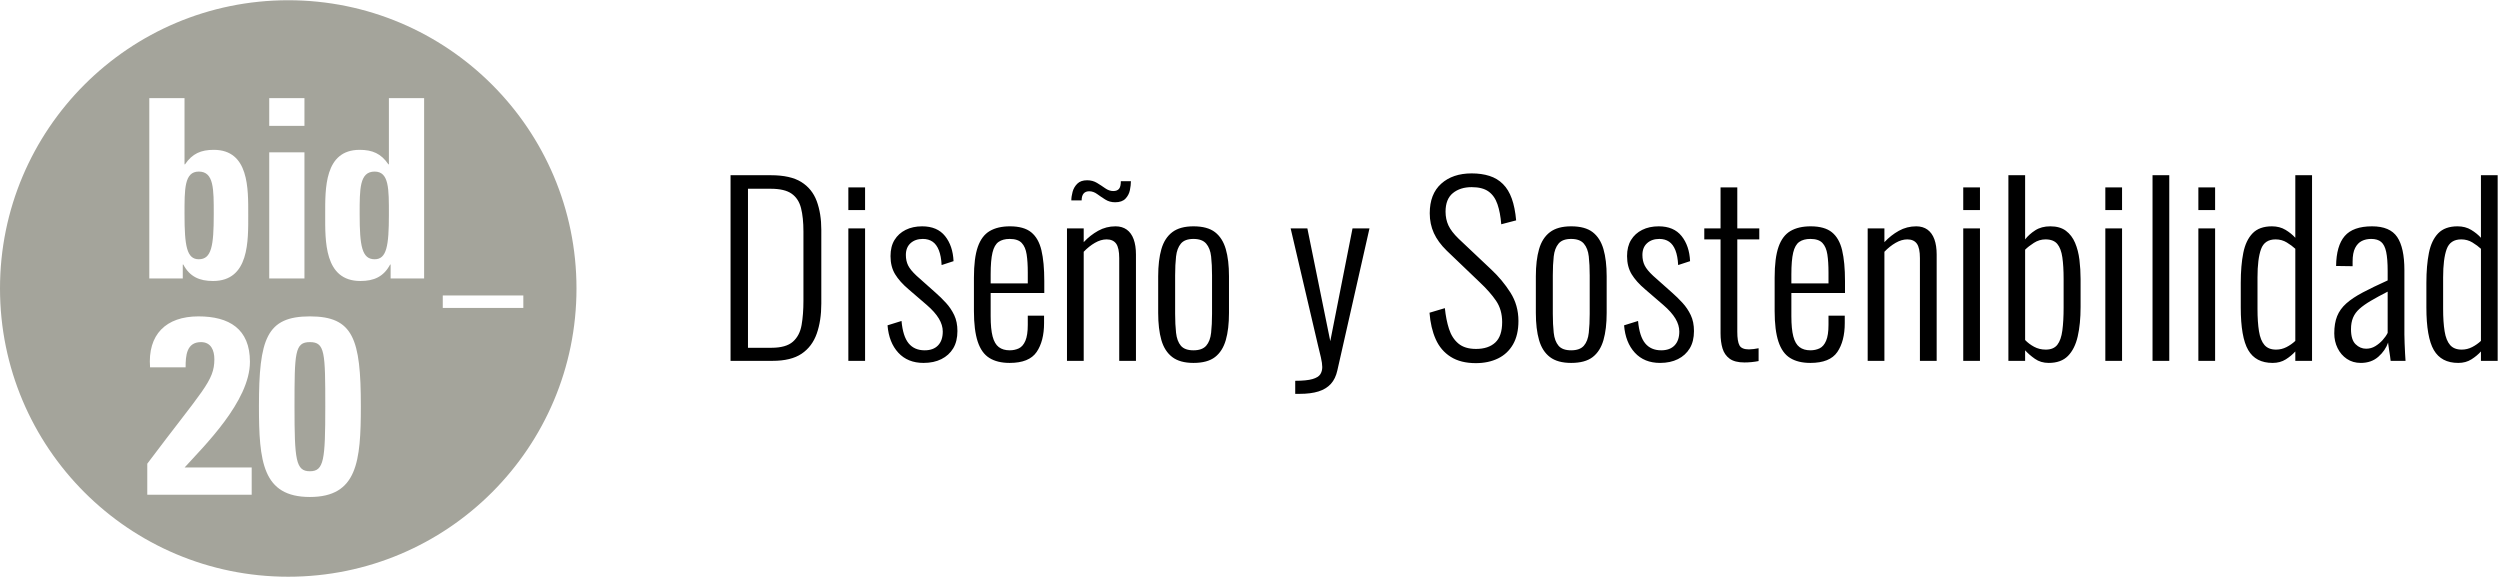
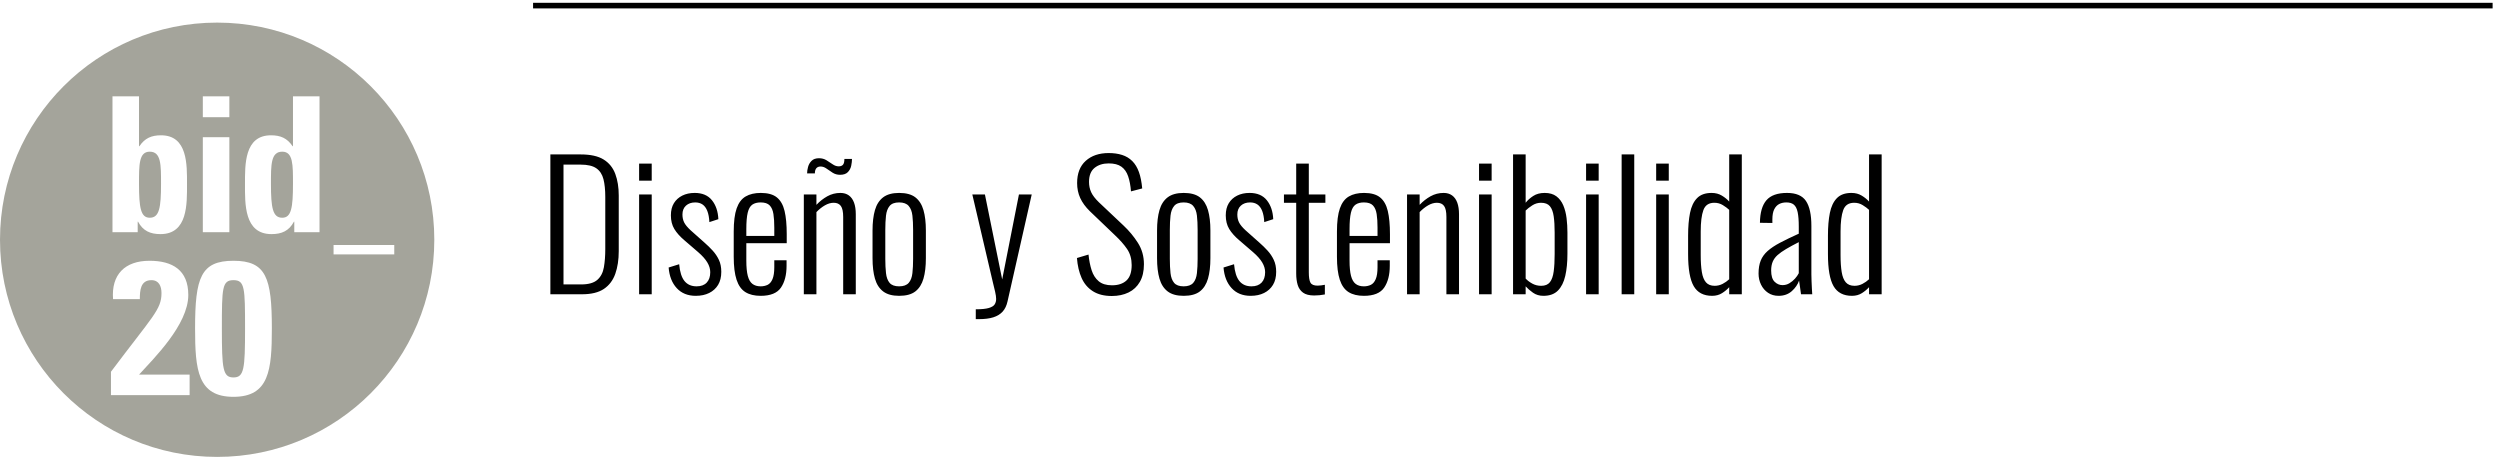
- <svg xmlns="http://www.w3.org/2000/svg" width="168px" height="39px" viewBox="0 0 168 39" version="1.1">
+ <svg xmlns="http://www.w3.org/2000/svg" width="223px" height="41px" viewBox="0 0 223 41" version="1.1">
  <g id="Page-1" stroke="none" stroke-width="1" fill="none" fill-rule="evenodd">
    <g id="sostenibilidad" transform="translate(-0, 0)">
-       <path d="M51.912,24.249 C52.743,24.249 53.395,24.09 53.867,23.772 C54.34,23.453 54.678,23.004 54.884,22.424 C55.089,21.844 55.192,21.169 55.192,20.399 L55.192,20.399 L55.192,15.44 C55.192,14.711 55.089,14.07 54.884,13.515 C54.678,12.961 54.332,12.532 53.844,12.229 C53.357,11.926 52.676,11.775 51.804,11.775 L51.804,11.775 L49.093,11.775 L49.093,24.249 L51.912,24.249 Z M51.835,23.371 L50.264,23.371 L50.264,12.684 L51.788,12.684 C52.415,12.684 52.884,12.794 53.197,13.015 C53.511,13.235 53.721,13.559 53.829,13.985 C53.937,14.411 53.991,14.937 53.991,15.563 L53.991,15.563 L53.991,20.214 C53.991,20.82 53.95,21.361 53.867,21.839 C53.785,22.316 53.59,22.691 53.282,22.963 C52.974,23.235 52.492,23.371 51.835,23.371 L51.835,23.371 Z M58.133,14.116 L58.133,12.591 L57.009,12.591 L57.009,14.116 L58.133,14.116 Z M58.133,24.249 L58.133,15.348 L57.009,15.348 L57.009,24.249 L58.133,24.249 Z M62.06,24.388 C62.522,24.388 62.923,24.303 63.261,24.133 C63.6,23.964 63.865,23.723 64.055,23.41 C64.244,23.097 64.339,22.709 64.339,22.247 C64.339,21.836 64.268,21.48 64.124,21.177 C63.98,20.874 63.795,20.599 63.569,20.353 C63.344,20.106 63.107,19.875 62.861,19.66 L62.861,19.66 L61.598,18.536 C61.321,18.279 61.131,18.048 61.028,17.843 C60.926,17.637 60.874,17.401 60.874,17.134 C60.874,16.795 60.98,16.531 61.19,16.341 C61.401,16.151 61.675,16.056 62.014,16.056 C62.271,16.056 62.489,16.118 62.669,16.241 C62.848,16.364 62.989,16.557 63.092,16.818 C63.195,17.08 63.256,17.411 63.277,17.812 L63.277,17.812 L64.078,17.55 C64.047,16.862 63.857,16.3 63.508,15.864 C63.159,15.427 62.645,15.209 61.968,15.209 C61.547,15.209 61.177,15.289 60.859,15.448 C60.541,15.607 60.292,15.833 60.112,16.125 C59.932,16.418 59.843,16.78 59.843,17.211 C59.843,17.683 59.945,18.089 60.151,18.428 C60.356,18.767 60.659,19.105 61.059,19.444 L61.059,19.444 L62.276,20.491 C62.645,20.81 62.917,21.115 63.092,21.408 C63.267,21.7 63.354,21.99 63.354,22.278 C63.354,22.678 63.249,22.989 63.038,23.209 C62.828,23.43 62.527,23.541 62.137,23.541 C61.675,23.541 61.316,23.384 61.059,23.071 C60.803,22.758 60.643,22.257 60.582,21.569 L60.582,21.569 L59.642,21.862 C59.704,22.632 59.945,23.245 60.366,23.702 C60.787,24.159 61.352,24.388 62.06,24.388 Z M67.851,24.388 C68.723,24.388 69.326,24.144 69.66,23.656 C69.994,23.168 70.161,22.519 70.161,21.708 L70.161,21.708 L70.161,21.215 L69.067,21.215 L69.067,21.831 C69.067,22.293 69.013,22.65 68.906,22.901 C68.798,23.153 68.651,23.322 68.467,23.41 C68.282,23.497 68.076,23.541 67.851,23.541 C67.553,23.541 67.309,23.469 67.119,23.325 C66.929,23.181 66.791,22.943 66.703,22.609 C66.616,22.275 66.572,21.821 66.572,21.246 L66.572,21.246 L66.572,19.691 L70.176,19.691 L70.176,18.89 C70.176,18.048 70.112,17.357 69.984,16.818 C69.855,16.279 69.627,15.877 69.298,15.61 C68.97,15.343 68.492,15.209 67.866,15.209 C67.322,15.209 66.87,15.314 66.511,15.525 C66.151,15.735 65.885,16.09 65.71,16.587 C65.535,17.085 65.448,17.776 65.448,18.659 L65.448,18.659 L65.448,20.907 C65.448,21.759 65.533,22.442 65.702,22.955 C65.872,23.469 66.133,23.836 66.488,24.056 C66.842,24.277 67.296,24.388 67.851,24.388 Z M69.067,19.044 L66.572,19.044 L66.572,18.443 C66.572,17.807 66.613,17.316 66.696,16.972 C66.778,16.629 66.914,16.39 67.104,16.256 C67.294,16.123 67.543,16.056 67.851,16.056 C68.22,16.056 68.49,16.146 68.659,16.326 C68.829,16.505 68.939,16.762 68.99,17.096 C69.042,17.429 69.067,17.832 69.067,18.305 L69.067,18.305 L69.067,19.044 Z M74.935,13.592 C75.243,13.592 75.474,13.513 75.628,13.353 C75.782,13.194 75.882,13.004 75.928,12.784 C75.974,12.563 75.997,12.36 75.997,12.175 L75.997,12.175 L75.32,12.175 C75.32,12.422 75.279,12.594 75.196,12.691 C75.114,12.789 74.986,12.838 74.811,12.838 C74.627,12.838 74.447,12.776 74.272,12.653 C74.098,12.53 73.913,12.409 73.718,12.291 C73.523,12.173 73.302,12.114 73.056,12.114 C72.768,12.114 72.548,12.191 72.394,12.345 C72.24,12.499 72.134,12.681 72.078,12.891 C72.021,13.102 71.993,13.294 71.993,13.469 L71.993,13.469 L72.686,13.469 C72.686,13.264 72.73,13.11 72.817,13.007 C72.904,12.904 73.03,12.853 73.194,12.853 C73.379,12.853 73.556,12.915 73.726,13.038 C73.895,13.161 74.077,13.284 74.272,13.407 C74.467,13.531 74.688,13.592 74.935,13.592 Z M72.825,24.249 L72.825,16.919 C73.061,16.672 73.312,16.472 73.579,16.318 C73.846,16.164 74.108,16.087 74.365,16.087 C74.652,16.087 74.865,16.182 75.004,16.372 C75.142,16.562 75.212,16.888 75.212,17.35 L75.212,17.35 L75.212,24.249 L76.336,24.249 L76.336,17.103 C76.336,16.703 76.285,16.362 76.182,16.079 C76.079,15.797 75.925,15.581 75.72,15.432 C75.515,15.284 75.263,15.209 74.965,15.209 C74.544,15.209 74.154,15.309 73.795,15.509 C73.436,15.71 73.112,15.964 72.825,16.272 L72.825,16.272 L72.825,15.348 L71.701,15.348 L71.701,24.249 L72.825,24.249 Z M80.201,24.388 C80.828,24.388 81.31,24.257 81.649,23.995 C81.988,23.733 82.229,23.353 82.373,22.855 C82.517,22.357 82.588,21.749 82.588,21.03 L82.588,21.03 L82.588,18.566 C82.588,17.848 82.517,17.239 82.373,16.741 C82.229,16.244 81.988,15.864 81.649,15.602 C81.31,15.34 80.828,15.209 80.201,15.209 C79.596,15.209 79.121,15.34 78.777,15.602 C78.433,15.864 78.189,16.244 78.045,16.741 C77.902,17.239 77.83,17.848 77.83,18.566 L77.83,18.566 L77.83,21.03 C77.83,21.749 77.902,22.357 78.045,22.855 C78.189,23.353 78.433,23.733 78.777,23.995 C79.121,24.257 79.596,24.388 80.201,24.388 Z M80.201,23.541 C79.811,23.541 79.529,23.438 79.354,23.233 C79.18,23.027 79.072,22.737 79.031,22.362 C78.99,21.988 78.969,21.564 78.969,21.092 L78.969,21.092 L78.969,18.505 C78.969,18.022 78.99,17.599 79.031,17.234 C79.072,16.87 79.18,16.582 79.354,16.372 C79.529,16.161 79.811,16.056 80.201,16.056 C80.592,16.056 80.876,16.161 81.056,16.372 C81.236,16.582 81.346,16.87 81.387,17.234 C81.428,17.599 81.449,18.022 81.449,18.505 L81.449,18.505 L81.449,21.092 C81.449,21.564 81.428,21.988 81.387,22.362 C81.346,22.737 81.236,23.027 81.056,23.233 C80.876,23.438 80.592,23.541 80.201,23.541 Z M87.332,26.467 C87.835,26.467 88.258,26.413 88.602,26.305 C88.946,26.197 89.223,26.028 89.434,25.797 C89.644,25.566 89.79,25.26 89.873,24.88 L89.873,24.88 L92.029,15.348 L90.889,15.348 L89.395,22.925 L87.855,15.348 L86.731,15.348 L88.564,23.186 C88.635,23.474 88.702,23.751 88.764,24.018 C88.825,24.285 88.856,24.501 88.856,24.665 C88.856,24.85 88.813,25.011 88.725,25.15 C88.638,25.288 88.463,25.396 88.202,25.473 C87.94,25.55 87.552,25.589 87.039,25.589 L87.039,25.589 L87.039,26.467 L87.332,26.467 Z M99.174,24.403 C99.739,24.403 100.237,24.298 100.668,24.087 C101.099,23.877 101.435,23.561 101.677,23.14 C101.918,22.719 102.039,22.196 102.039,21.569 C102.039,20.861 101.859,20.224 101.5,19.66 C101.14,19.095 100.714,18.582 100.221,18.12 L100.221,18.12 L98.019,16.041 C97.691,15.723 97.462,15.425 97.334,15.148 C97.206,14.87 97.141,14.562 97.141,14.224 C97.141,13.659 97.306,13.243 97.634,12.976 C97.963,12.709 98.384,12.576 98.897,12.576 C99.38,12.576 99.757,12.673 100.029,12.868 C100.301,13.063 100.501,13.348 100.629,13.723 C100.758,14.098 100.843,14.547 100.884,15.071 L100.884,15.071 L101.885,14.809 C101.833,14.234 101.736,13.746 101.592,13.346 C101.448,12.945 101.251,12.619 100.999,12.368 C100.748,12.116 100.445,11.934 100.091,11.821 C99.736,11.708 99.338,11.652 98.897,11.652 C98.045,11.652 97.362,11.883 96.849,12.345 C96.335,12.807 96.079,13.469 96.079,14.331 C96.079,14.814 96.171,15.258 96.356,15.663 C96.541,16.069 96.828,16.462 97.218,16.842 L97.218,16.842 L99.421,18.951 C99.893,19.393 100.265,19.814 100.537,20.214 C100.809,20.615 100.945,21.092 100.945,21.646 C100.945,22.273 100.791,22.73 100.483,23.017 C100.175,23.304 99.744,23.448 99.19,23.448 C98.687,23.448 98.291,23.328 98.004,23.086 C97.716,22.845 97.506,22.516 97.372,22.101 C97.239,21.685 97.147,21.22 97.095,20.707 L97.095,20.707 L96.063,21.015 C96.115,21.693 96.253,22.285 96.479,22.794 C96.705,23.302 97.041,23.697 97.488,23.979 C97.934,24.262 98.497,24.403 99.174,24.403 Z M105.581,24.388 C106.207,24.388 106.689,24.257 107.028,23.995 C107.367,23.733 107.608,23.353 107.752,22.855 C107.896,22.357 107.968,21.749 107.968,21.03 L107.968,21.03 L107.968,18.566 C107.968,17.848 107.896,17.239 107.752,16.741 C107.608,16.244 107.367,15.864 107.028,15.602 C106.689,15.34 106.207,15.209 105.581,15.209 C104.975,15.209 104.5,15.34 104.156,15.602 C103.812,15.864 103.568,16.244 103.425,16.741 C103.281,17.239 103.209,17.848 103.209,18.566 L103.209,18.566 L103.209,21.03 C103.209,21.749 103.281,22.357 103.425,22.855 C103.568,23.353 103.812,23.733 104.156,23.995 C104.5,24.257 104.975,24.388 105.581,24.388 Z M105.581,23.541 C105.19,23.541 104.908,23.438 104.734,23.233 C104.559,23.027 104.451,22.737 104.41,22.362 C104.369,21.988 104.349,21.564 104.349,21.092 L104.349,21.092 L104.349,18.505 C104.349,18.022 104.369,17.599 104.41,17.234 C104.451,16.87 104.559,16.582 104.734,16.372 C104.908,16.161 105.19,16.056 105.581,16.056 C105.971,16.056 106.256,16.161 106.435,16.372 C106.615,16.582 106.725,16.87 106.766,17.234 C106.807,17.599 106.828,18.022 106.828,18.505 L106.828,18.505 L106.828,21.092 C106.828,21.564 106.807,21.988 106.766,22.362 C106.725,22.737 106.615,23.027 106.435,23.233 C106.256,23.438 105.971,23.541 105.581,23.541 Z M111.556,24.388 C112.018,24.388 112.418,24.303 112.757,24.133 C113.096,23.964 113.36,23.723 113.55,23.41 C113.74,23.097 113.835,22.709 113.835,22.247 C113.835,21.836 113.763,21.48 113.619,21.177 C113.476,20.874 113.291,20.599 113.065,20.353 C112.839,20.106 112.603,19.875 112.357,19.66 L112.357,19.66 L111.094,18.536 C110.817,18.279 110.627,18.048 110.524,17.843 C110.421,17.637 110.37,17.401 110.37,17.134 C110.37,16.795 110.475,16.531 110.686,16.341 C110.896,16.151 111.171,16.056 111.51,16.056 C111.766,16.056 111.984,16.118 112.164,16.241 C112.344,16.364 112.485,16.557 112.588,16.818 C112.69,17.08 112.752,17.411 112.772,17.812 L112.772,17.812 L113.573,17.55 C113.542,16.862 113.352,16.3 113.003,15.864 C112.654,15.427 112.141,15.209 111.463,15.209 C111.042,15.209 110.673,15.289 110.355,15.448 C110.036,15.607 109.787,15.833 109.608,16.125 C109.428,16.418 109.338,16.78 109.338,17.211 C109.338,17.683 109.441,18.089 109.646,18.428 C109.852,18.767 110.154,19.105 110.555,19.444 L110.555,19.444 L111.771,20.491 C112.141,20.81 112.413,21.115 112.588,21.408 C112.762,21.7 112.849,21.99 112.849,22.278 C112.849,22.678 112.744,22.989 112.534,23.209 C112.323,23.43 112.023,23.541 111.633,23.541 C111.171,23.541 110.811,23.384 110.555,23.071 C110.298,22.758 110.139,22.257 110.077,21.569 L110.077,21.569 L109.138,21.862 C109.2,22.632 109.441,23.245 109.862,23.702 C110.283,24.159 110.847,24.388 111.556,24.388 Z M117.223,24.357 C117.377,24.357 117.536,24.349 117.7,24.334 C117.865,24.318 118.024,24.295 118.178,24.264 L118.178,24.264 L118.178,23.402 C118.075,23.423 117.965,23.44 117.847,23.456 C117.729,23.471 117.623,23.479 117.531,23.479 C117.202,23.479 116.989,23.389 116.892,23.209 C116.794,23.03 116.746,22.724 116.746,22.293 L116.746,22.293 L116.746,16.087 L118.224,16.087 L118.224,15.348 L116.746,15.348 L116.746,12.591 L115.621,12.591 L115.621,15.348 L114.528,15.348 L114.528,16.087 L115.621,16.087 L115.621,22.401 C115.621,22.781 115.665,23.117 115.752,23.41 C115.84,23.702 115.999,23.933 116.23,24.103 C116.461,24.272 116.792,24.357 117.223,24.357 Z M121.658,24.388 C122.531,24.388 123.134,24.144 123.468,23.656 C123.801,23.168 123.968,22.519 123.968,21.708 L123.968,21.708 L123.968,21.215 L122.875,21.215 L122.875,21.831 C122.875,22.293 122.821,22.65 122.713,22.901 C122.605,23.153 122.459,23.322 122.274,23.41 C122.089,23.497 121.884,23.541 121.658,23.541 C121.36,23.541 121.117,23.469 120.927,23.325 C120.737,23.181 120.598,22.943 120.511,22.609 C120.424,22.275 120.38,21.821 120.38,21.246 L120.38,21.246 L120.38,19.691 L123.984,19.691 L123.984,18.89 C123.984,18.048 123.919,17.357 123.791,16.818 C123.663,16.279 123.434,15.877 123.106,15.61 C122.777,15.343 122.3,15.209 121.674,15.209 C121.129,15.209 120.678,15.314 120.318,15.525 C119.959,15.735 119.692,16.09 119.518,16.587 C119.343,17.085 119.256,17.776 119.256,18.659 L119.256,18.659 L119.256,20.907 C119.256,21.759 119.341,22.442 119.51,22.955 C119.679,23.469 119.941,23.836 120.295,24.056 C120.65,24.277 121.104,24.388 121.658,24.388 Z M122.875,19.044 L120.38,19.044 L120.38,18.443 C120.38,17.807 120.421,17.316 120.503,16.972 C120.585,16.629 120.721,16.39 120.911,16.256 C121.101,16.123 121.35,16.056 121.658,16.056 C122.028,16.056 122.297,16.146 122.467,16.326 C122.636,16.505 122.746,16.762 122.798,17.096 C122.849,17.429 122.875,17.832 122.875,18.305 L122.875,18.305 L122.875,19.044 Z M126.632,24.249 L126.632,16.919 C126.869,16.672 127.12,16.472 127.387,16.318 C127.654,16.164 127.916,16.087 128.172,16.087 C128.46,16.087 128.673,16.182 128.811,16.372 C128.95,16.562 129.019,16.888 129.019,17.35 L129.019,17.35 L129.019,24.249 L130.144,24.249 L130.144,17.103 C130.144,16.703 130.092,16.362 129.99,16.079 C129.887,15.797 129.733,15.581 129.528,15.432 C129.322,15.284 129.071,15.209 128.773,15.209 C128.352,15.209 127.962,15.309 127.603,15.509 C127.243,15.71 126.92,15.964 126.632,16.272 L126.632,16.272 L126.632,15.348 L125.508,15.348 L125.508,24.249 L126.632,24.249 Z M133.054,14.116 L133.054,12.591 L131.93,12.591 L131.93,14.116 L133.054,14.116 Z M133.054,24.249 L133.054,15.348 L131.93,15.348 L131.93,24.249 L133.054,24.249 Z M137.674,24.388 C138.229,24.388 138.66,24.231 138.968,23.918 C139.276,23.605 139.494,23.168 139.622,22.609 C139.751,22.049 139.815,21.39 139.815,20.63 L139.815,20.63 L139.815,18.751 C139.815,18.31 139.789,17.879 139.738,17.458 C139.686,17.037 139.589,16.657 139.445,16.318 C139.301,15.979 139.096,15.71 138.829,15.509 C138.562,15.309 138.213,15.209 137.782,15.209 C137.382,15.209 137.043,15.299 136.766,15.479 C136.488,15.658 136.263,15.861 136.088,16.087 L136.088,16.087 L136.088,11.775 L134.964,11.775 L134.964,24.249 L136.088,24.249 L136.088,23.541 C136.263,23.736 136.481,23.926 136.743,24.11 C137.004,24.295 137.315,24.388 137.674,24.388 Z M137.474,23.494 C137.187,23.494 136.925,23.43 136.689,23.302 C136.452,23.174 136.252,23.022 136.088,22.848 L136.088,22.848 L136.088,16.78 C136.242,16.626 136.44,16.472 136.681,16.318 C136.922,16.164 137.181,16.087 137.459,16.087 C137.818,16.087 138.082,16.19 138.252,16.395 C138.421,16.6 138.534,16.901 138.59,17.296 C138.647,17.691 138.675,18.176 138.675,18.751 L138.675,18.751 L138.675,20.661 C138.675,21.267 138.647,21.782 138.59,22.208 C138.534,22.635 138.421,22.955 138.252,23.171 C138.082,23.387 137.823,23.494 137.474,23.494 Z M142.602,14.116 L142.602,12.591 L141.478,12.591 L141.478,14.116 L142.602,14.116 Z M142.602,24.249 L142.602,15.348 L141.478,15.348 L141.478,24.249 L142.602,24.249 Z M145.775,24.249 L145.775,11.775 L144.65,11.775 L144.65,24.249 L145.775,24.249 Z M148.855,14.116 L148.855,12.591 L147.73,12.591 L147.73,14.116 L148.855,14.116 Z M148.855,24.249 L148.855,15.348 L147.73,15.348 L147.73,24.249 L148.855,24.249 Z M152.72,24.388 C153.059,24.388 153.354,24.308 153.606,24.149 C153.857,23.99 154.07,23.813 154.245,23.618 L154.245,23.618 L154.245,24.249 L155.369,24.249 L155.369,11.775 L154.245,11.775 L154.245,15.979 C154.07,15.784 153.852,15.607 153.59,15.448 C153.328,15.289 153.023,15.209 152.674,15.209 C152.109,15.209 151.675,15.366 151.373,15.679 C151.07,15.992 150.862,16.431 150.749,16.996 C150.636,17.56 150.579,18.233 150.579,19.013 L150.579,19.013 L150.579,20.661 C150.579,21.995 150.746,22.95 151.08,23.525 C151.414,24.1 151.96,24.388 152.72,24.388 Z M152.951,23.494 C152.612,23.494 152.353,23.392 152.173,23.186 C151.994,22.981 151.87,22.673 151.804,22.262 C151.737,21.852 151.704,21.349 151.704,20.753 L151.704,20.753 L151.704,18.643 C151.704,17.812 151.783,17.178 151.942,16.741 C152.101,16.305 152.427,16.087 152.92,16.087 C153.197,16.087 153.449,16.156 153.675,16.295 C153.901,16.433 154.091,16.575 154.245,16.718 L154.245,16.718 L154.245,22.909 C154.07,23.073 153.872,23.212 153.652,23.325 C153.431,23.438 153.197,23.494 152.951,23.494 Z M159.003,23.433 C158.736,23.433 158.5,23.333 158.295,23.132 C158.089,22.932 157.987,22.596 157.987,22.124 C157.987,21.826 158.033,21.567 158.125,21.346 C158.218,21.125 158.362,20.928 158.557,20.753 C158.752,20.579 159.006,20.399 159.319,20.214 C159.632,20.029 160.009,19.824 160.451,19.598 L160.451,19.598 L160.451,22.37 C160.369,22.534 160.256,22.696 160.112,22.855 C159.968,23.014 159.804,23.15 159.619,23.263 C159.434,23.376 159.229,23.433 159.003,23.433 Z M160.481,23.018 L160.492,23.134 C160.506,23.26 160.528,23.414 160.559,23.594 C160.6,23.836 160.63,24.054 160.651,24.249 L160.651,24.249 L161.652,24.249 C161.642,24.136 161.631,23.972 161.621,23.756 C161.611,23.541 161.601,23.312 161.59,23.071 C161.58,22.83 161.575,22.632 161.575,22.478 L161.575,18.151 C161.575,17.144 161.413,16.403 161.09,15.925 C160.767,15.448 160.204,15.209 159.404,15.209 C158.551,15.209 157.938,15.427 157.563,15.864 C157.189,16.3 156.996,16.97 156.986,17.873 L156.986,17.873 L158.095,17.889 L158.095,17.581 C158.095,17.191 158.151,16.885 158.264,16.664 C158.377,16.444 158.526,16.287 158.711,16.195 C158.895,16.102 159.106,16.056 159.342,16.056 C159.629,16.056 159.853,16.123 160.012,16.256 C160.171,16.39 160.284,16.613 160.351,16.926 C160.417,17.239 160.451,17.668 160.451,18.212 L160.451,18.212 L160.451,18.844 C159.794,19.141 159.237,19.411 158.78,19.652 C158.323,19.893 157.953,20.14 157.671,20.391 C157.389,20.643 157.183,20.928 157.055,21.246 C156.927,21.564 156.863,21.949 156.863,22.401 C156.863,22.76 156.937,23.091 157.086,23.394 C157.235,23.697 157.443,23.938 157.71,24.118 C157.977,24.298 158.29,24.388 158.649,24.388 C159.121,24.388 159.514,24.249 159.827,23.972 C160.14,23.695 160.358,23.376 160.482,23.017 L160.481,23.018 Z M165.194,24.388 C165.533,24.388 165.828,24.308 166.079,24.149 C166.331,23.99 166.544,23.813 166.719,23.618 L166.719,23.618 L166.719,24.249 L167.843,24.249 L167.843,11.775 L166.719,11.775 L166.719,15.979 C166.544,15.784 166.326,15.607 166.064,15.448 C165.802,15.289 165.497,15.209 165.148,15.209 C164.583,15.209 164.149,15.366 163.846,15.679 C163.544,15.992 163.336,16.431 163.223,16.996 C163.11,17.56 163.053,18.233 163.053,19.013 L163.053,19.013 L163.053,20.661 C163.053,21.995 163.22,22.95 163.554,23.525 C163.888,24.1 164.434,24.388 165.194,24.388 Z M165.425,23.494 C165.086,23.494 164.827,23.392 164.647,23.186 C164.468,22.981 164.344,22.673 164.278,22.262 C164.211,21.852 164.178,21.349 164.178,20.753 L164.178,20.753 L164.178,18.643 C164.178,17.812 164.257,17.178 164.416,16.741 C164.575,16.305 164.901,16.087 165.394,16.087 C165.671,16.087 165.923,16.156 166.149,16.295 C166.375,16.433 166.565,16.575 166.719,16.718 L166.719,16.718 L166.719,22.909 C166.544,23.073 166.346,23.212 166.126,23.325 C165.905,23.438 165.671,23.494 165.425,23.494 Z" id="DiseñoySostenibilidad" fill="#000000" fill-rule="nonzero" />
-       <g id="Group-9-Copy-15" fill="#A4A49B">
-         <path d="M20.825,22.99 C19.808,22.99 19.791,23.685 19.791,27.329 C19.791,30.905 19.876,31.668 20.825,31.668 C21.774,31.668 21.859,30.905 21.859,27.329 C21.859,23.685 21.842,22.99 20.825,22.99" id="Fill-1" />
-         <path d="M25.176,11.53 C24.153,11.53 24.169,12.705 24.169,14.401 C24.169,16.532 24.321,17.422 25.176,17.422 C25.983,17.422 26.134,16.532 26.134,14.401 C26.134,12.705 26.15,11.53 25.176,11.53" id="Fill-3" />
-         <path d="M13.357,17.422 C14.213,17.422 14.364,16.532 14.364,14.401 C14.364,12.705 14.38,11.53 13.357,11.53 C12.383,11.53 12.4,12.705 12.4,14.401 C12.4,16.532 12.551,17.422 13.357,17.422" id="Fill-5" />
-         <path d="M29.754,20.691 L35.168,20.691 L35.168,19.855 L29.754,19.855 L29.754,20.691 Z M28.501,18.715 L26.25,18.715 L26.25,17.775 L26.218,17.775 C25.781,18.597 25.127,18.883 24.22,18.883 C21.769,18.883 21.853,16.164 21.853,14.417 C21.853,12.705 21.786,10.069 24.169,10.069 C25.025,10.069 25.613,10.321 26.1,11.043 L26.134,11.043 L26.134,6.594 L28.501,6.594 L28.501,18.715 Z M20.825,33.397 C17.638,33.397 17.401,31.007 17.401,27.295 C17.401,22.769 17.91,21.261 20.825,21.261 C23.741,21.261 24.249,22.769 24.249,27.295 C24.249,31.007 24.012,33.397 20.825,33.397 L20.825,33.397 Z M16.914,33.244 L9.897,33.244 L9.897,31.16 C13.626,26.193 14.405,25.617 14.405,24.142 C14.405,23.549 14.185,22.99 13.508,22.99 C12.524,22.99 12.473,23.922 12.473,24.685 L10.084,24.685 C9.914,22.481 11.151,21.261 13.338,21.261 C15.389,21.261 16.796,22.091 16.796,24.312 C16.796,26.973 13.694,29.99 12.406,31.414 L16.914,31.414 L16.914,33.244 Z M10.033,6.594 L12.4,6.594 L12.4,11.043 L12.434,11.043 C12.921,10.321 13.508,10.069 14.364,10.069 C16.748,10.069 16.681,12.705 16.681,14.417 C16.681,16.164 16.765,18.883 14.314,18.883 C13.407,18.883 12.752,18.597 12.316,17.775 L12.282,17.775 L12.282,18.715 L10.033,18.715 L10.033,6.594 Z M18.092,18.715 L20.459,18.715 L20.459,10.237 L18.092,10.237 L18.092,18.715 Z M18.092,8.457 L20.459,8.457 L20.459,6.594 L18.092,6.594 L18.092,8.457 Z M19.37,0.016 C8.672,0.016 0,8.689 0,19.385 C0,30.084 8.672,38.756 19.37,38.756 C30.067,38.756 38.74,30.084 38.74,19.385 C38.74,8.689 30.067,0.016 19.37,0.016 L19.37,0.016 Z" id="Fill-7" />
+       <g transform="translate(0, 2)">
+         <path d="M51.912,24.249 C52.743,24.249 53.395,24.09 53.867,23.772 C54.34,23.453 54.678,23.004 54.884,22.424 C55.089,21.844 55.192,21.169 55.192,20.399 L55.192,20.399 L55.192,15.44 C55.192,14.711 55.089,14.07 54.884,13.515 C54.678,12.961 54.332,12.532 53.844,12.229 C53.357,11.926 52.676,11.775 51.804,11.775 L51.804,11.775 L49.093,11.775 L49.093,24.249 L51.912,24.249 Z M51.835,23.371 L50.264,23.371 L50.264,12.684 L51.788,12.684 C52.415,12.684 52.884,12.794 53.197,13.015 C53.511,13.235 53.721,13.559 53.829,13.985 C53.937,14.411 53.991,14.937 53.991,15.563 L53.991,15.563 L53.991,20.214 C53.991,20.82 53.95,21.361 53.867,21.839 C53.785,22.316 53.59,22.691 53.282,22.963 C52.974,23.235 52.492,23.371 51.835,23.371 L51.835,23.371 Z M58.133,14.116 L58.133,12.591 L57.009,12.591 L57.009,14.116 L58.133,14.116 Z M58.133,24.249 L58.133,15.348 L57.009,15.348 L57.009,24.249 L58.133,24.249 Z M62.06,24.388 C62.522,24.388 62.923,24.303 63.261,24.133 C63.6,23.964 63.865,23.723 64.055,23.41 C64.244,23.097 64.339,22.709 64.339,22.247 C64.339,21.836 64.268,21.48 64.124,21.177 C63.98,20.874 63.795,20.599 63.569,20.353 C63.344,20.106 63.107,19.875 62.861,19.66 L62.861,19.66 L61.598,18.536 C61.321,18.279 61.131,18.048 61.028,17.843 C60.926,17.637 60.874,17.401 60.874,17.134 C60.874,16.795 60.98,16.531 61.19,16.341 C61.401,16.151 61.675,16.056 62.014,16.056 C62.271,16.056 62.489,16.118 62.669,16.241 C62.848,16.364 62.989,16.557 63.092,16.818 C63.195,17.08 63.256,17.411 63.277,17.812 L63.277,17.812 L64.078,17.55 C64.047,16.862 63.857,16.3 63.508,15.864 C63.159,15.427 62.645,15.209 61.968,15.209 C61.547,15.209 61.177,15.289 60.859,15.448 C60.541,15.607 60.292,15.833 60.112,16.125 C59.932,16.418 59.843,16.78 59.843,17.211 C59.843,17.683 59.945,18.089 60.151,18.428 C60.356,18.767 60.659,19.105 61.059,19.444 L61.059,19.444 L62.276,20.491 C62.645,20.81 62.917,21.115 63.092,21.408 C63.267,21.7 63.354,21.99 63.354,22.278 C63.354,22.678 63.249,22.989 63.038,23.209 C62.828,23.43 62.527,23.541 62.137,23.541 C61.675,23.541 61.316,23.384 61.059,23.071 C60.803,22.758 60.643,22.257 60.582,21.569 L60.582,21.569 L59.642,21.862 C59.704,22.632 59.945,23.245 60.366,23.702 C60.787,24.159 61.352,24.388 62.06,24.388 Z M67.851,24.388 C68.723,24.388 69.326,24.144 69.66,23.656 C69.994,23.168 70.161,22.519 70.161,21.708 L70.161,21.708 L70.161,21.215 L69.067,21.215 L69.067,21.831 C69.067,22.293 69.013,22.65 68.906,22.901 C68.798,23.153 68.651,23.322 68.467,23.41 C68.282,23.497 68.076,23.541 67.851,23.541 C67.553,23.541 67.309,23.469 67.119,23.325 C66.929,23.181 66.791,22.943 66.703,22.609 C66.616,22.275 66.572,21.821 66.572,21.246 L66.572,21.246 L66.572,19.691 L70.176,19.691 L70.176,18.89 C70.176,18.048 70.112,17.357 69.984,16.818 C69.855,16.279 69.627,15.877 69.298,15.61 C68.97,15.343 68.492,15.209 67.866,15.209 C67.322,15.209 66.87,15.314 66.511,15.525 C66.151,15.735 65.885,16.09 65.71,16.587 C65.535,17.085 65.448,17.776 65.448,18.659 L65.448,18.659 L65.448,20.907 C65.448,21.759 65.533,22.442 65.702,22.955 C65.872,23.469 66.133,23.836 66.488,24.056 C66.842,24.277 67.296,24.388 67.851,24.388 Z M69.067,19.044 L66.572,19.044 L66.572,18.443 C66.572,17.807 66.613,17.316 66.696,16.972 C66.778,16.629 66.914,16.39 67.104,16.256 C67.294,16.123 67.543,16.056 67.851,16.056 C68.22,16.056 68.49,16.146 68.659,16.326 C68.829,16.505 68.939,16.762 68.99,17.096 C69.042,17.429 69.067,17.832 69.067,18.305 L69.067,18.305 L69.067,19.044 Z M74.935,13.592 C75.243,13.592 75.474,13.513 75.628,13.353 C75.782,13.194 75.882,13.004 75.928,12.784 C75.974,12.563 75.997,12.36 75.997,12.175 L75.997,12.175 L75.32,12.175 C75.32,12.422 75.279,12.594 75.196,12.691 C75.114,12.789 74.986,12.838 74.811,12.838 C74.627,12.838 74.447,12.776 74.272,12.653 C74.098,12.53 73.913,12.409 73.718,12.291 C73.523,12.173 73.302,12.114 73.056,12.114 C72.768,12.114 72.548,12.191 72.394,12.345 C72.24,12.499 72.134,12.681 72.078,12.891 C72.021,13.102 71.993,13.294 71.993,13.469 L71.993,13.469 L72.686,13.469 C72.686,13.264 72.73,13.11 72.817,13.007 C72.904,12.904 73.03,12.853 73.194,12.853 C73.379,12.853 73.556,12.915 73.726,13.038 C73.895,13.161 74.077,13.284 74.272,13.407 C74.467,13.531 74.688,13.592 74.935,13.592 Z M72.825,24.249 L72.825,16.919 C73.061,16.672 73.312,16.472 73.579,16.318 C73.846,16.164 74.108,16.087 74.365,16.087 C74.652,16.087 74.865,16.182 75.004,16.372 C75.142,16.562 75.212,16.888 75.212,17.35 L75.212,17.35 L75.212,24.249 L76.336,24.249 L76.336,17.103 C76.336,16.703 76.285,16.362 76.182,16.079 C76.079,15.797 75.925,15.581 75.72,15.432 C75.515,15.284 75.263,15.209 74.965,15.209 C74.544,15.209 74.154,15.309 73.795,15.509 C73.436,15.71 73.112,15.964 72.825,16.272 L72.825,16.272 L72.825,15.348 L71.701,15.348 L71.701,24.249 L72.825,24.249 Z M80.201,24.388 C80.828,24.388 81.31,24.257 81.649,23.995 C81.988,23.733 82.229,23.353 82.373,22.855 C82.517,22.357 82.588,21.749 82.588,21.03 L82.588,21.03 L82.588,18.566 C82.588,17.848 82.517,17.239 82.373,16.741 C82.229,16.244 81.988,15.864 81.649,15.602 C81.31,15.34 80.828,15.209 80.201,15.209 C79.596,15.209 79.121,15.34 78.777,15.602 C78.433,15.864 78.189,16.244 78.045,16.741 C77.902,17.239 77.83,17.848 77.83,18.566 L77.83,18.566 L77.83,21.03 C77.83,21.749 77.902,22.357 78.045,22.855 C78.189,23.353 78.433,23.733 78.777,23.995 C79.121,24.257 79.596,24.388 80.201,24.388 Z M80.201,23.541 C79.811,23.541 79.529,23.438 79.354,23.233 C79.18,23.027 79.072,22.737 79.031,22.362 C78.99,21.988 78.969,21.564 78.969,21.092 L78.969,21.092 L78.969,18.505 C78.969,18.022 78.99,17.599 79.031,17.234 C79.072,16.87 79.18,16.582 79.354,16.372 C79.529,16.161 79.811,16.056 80.201,16.056 C80.592,16.056 80.876,16.161 81.056,16.372 C81.236,16.582 81.346,16.87 81.387,17.234 C81.428,17.599 81.449,18.022 81.449,18.505 L81.449,18.505 L81.449,21.092 C81.449,21.564 81.428,21.988 81.387,22.362 C81.346,22.737 81.236,23.027 81.056,23.233 C80.876,23.438 80.592,23.541 80.201,23.541 Z M87.332,26.467 C87.835,26.467 88.258,26.413 88.602,26.305 C88.946,26.197 89.223,26.028 89.434,25.797 C89.644,25.566 89.79,25.26 89.873,24.88 L89.873,24.88 L92.029,15.348 L90.889,15.348 L89.395,22.925 L87.855,15.348 L86.731,15.348 L88.564,23.186 C88.635,23.474 88.702,23.751 88.764,24.018 C88.825,24.285 88.856,24.501 88.856,24.665 C88.856,24.85 88.813,25.011 88.725,25.15 C88.638,25.288 88.463,25.396 88.202,25.473 C87.94,25.55 87.552,25.589 87.039,25.589 L87.039,25.589 L87.039,26.467 L87.332,26.467 Z M99.174,24.403 C99.739,24.403 100.237,24.298 100.668,24.087 C101.099,23.877 101.435,23.561 101.677,23.14 C101.918,22.719 102.039,22.196 102.039,21.569 C102.039,20.861 101.859,20.224 101.5,19.66 C101.14,19.095 100.714,18.582 100.221,18.12 L100.221,18.12 L98.019,16.041 C97.691,15.723 97.462,15.425 97.334,15.148 C97.206,14.87 97.141,14.562 97.141,14.224 C97.141,13.659 97.306,13.243 97.634,12.976 C97.963,12.709 98.384,12.576 98.897,12.576 C99.38,12.576 99.757,12.673 100.029,12.868 C100.301,13.063 100.501,13.348 100.629,13.723 C100.758,14.098 100.843,14.547 100.884,15.071 L100.884,15.071 L101.885,14.809 C101.833,14.234 101.736,13.746 101.592,13.346 C101.448,12.945 101.251,12.619 100.999,12.368 C100.748,12.116 100.445,11.934 100.091,11.821 C99.736,11.708 99.338,11.652 98.897,11.652 C98.045,11.652 97.362,11.883 96.849,12.345 C96.335,12.807 96.079,13.469 96.079,14.331 C96.079,14.814 96.171,15.258 96.356,15.663 C96.541,16.069 96.828,16.462 97.218,16.842 L97.218,16.842 L99.421,18.951 C99.893,19.393 100.265,19.814 100.537,20.214 C100.809,20.615 100.945,21.092 100.945,21.646 C100.945,22.273 100.791,22.73 100.483,23.017 C100.175,23.304 99.744,23.448 99.19,23.448 C98.687,23.448 98.291,23.328 98.004,23.086 C97.716,22.845 97.506,22.516 97.372,22.101 C97.239,21.685 97.147,21.22 97.095,20.707 L97.095,20.707 L96.063,21.015 C96.115,21.693 96.253,22.285 96.479,22.794 C96.705,23.302 97.041,23.697 97.488,23.979 C97.934,24.262 98.497,24.403 99.174,24.403 Z M105.581,24.388 C106.207,24.388 106.689,24.257 107.028,23.995 C107.367,23.733 107.608,23.353 107.752,22.855 C107.896,22.357 107.968,21.749 107.968,21.03 L107.968,21.03 L107.968,18.566 C107.968,17.848 107.896,17.239 107.752,16.741 C107.608,16.244 107.367,15.864 107.028,15.602 C106.689,15.34 106.207,15.209 105.581,15.209 C104.975,15.209 104.5,15.34 104.156,15.602 C103.812,15.864 103.568,16.244 103.425,16.741 C103.281,17.239 103.209,17.848 103.209,18.566 L103.209,18.566 L103.209,21.03 C103.209,21.749 103.281,22.357 103.425,22.855 C103.568,23.353 103.812,23.733 104.156,23.995 C104.5,24.257 104.975,24.388 105.581,24.388 Z M105.581,23.541 C105.19,23.541 104.908,23.438 104.734,23.233 C104.559,23.027 104.451,22.737 104.41,22.362 C104.369,21.988 104.349,21.564 104.349,21.092 L104.349,21.092 L104.349,18.505 C104.349,18.022 104.369,17.599 104.41,17.234 C104.451,16.87 104.559,16.582 104.734,16.372 C104.908,16.161 105.19,16.056 105.581,16.056 C105.971,16.056 106.256,16.161 106.435,16.372 C106.615,16.582 106.725,16.87 106.766,17.234 C106.807,17.599 106.828,18.022 106.828,18.505 L106.828,18.505 L106.828,21.092 C106.828,21.564 106.807,21.988 106.766,22.362 C106.725,22.737 106.615,23.027 106.435,23.233 C106.256,23.438 105.971,23.541 105.581,23.541 Z M111.556,24.388 C112.018,24.388 112.418,24.303 112.757,24.133 C113.096,23.964 113.36,23.723 113.55,23.41 C113.74,23.097 113.835,22.709 113.835,22.247 C113.835,21.836 113.763,21.48 113.619,21.177 C113.476,20.874 113.291,20.599 113.065,20.353 C112.839,20.106 112.603,19.875 112.357,19.66 L112.357,19.66 L111.094,18.536 C110.817,18.279 110.627,18.048 110.524,17.843 C110.421,17.637 110.37,17.401 110.37,17.134 C110.37,16.795 110.475,16.531 110.686,16.341 C110.896,16.151 111.171,16.056 111.51,16.056 C111.766,16.056 111.984,16.118 112.164,16.241 C112.344,16.364 112.485,16.557 112.588,16.818 C112.69,17.08 112.752,17.411 112.772,17.812 L112.772,17.812 L113.573,17.55 C113.542,16.862 113.352,16.3 113.003,15.864 C112.654,15.427 112.141,15.209 111.463,15.209 C111.042,15.209 110.673,15.289 110.355,15.448 C110.036,15.607 109.787,15.833 109.608,16.125 C109.428,16.418 109.338,16.78 109.338,17.211 C109.338,17.683 109.441,18.089 109.646,18.428 C109.852,18.767 110.154,19.105 110.555,19.444 L110.555,19.444 L111.771,20.491 C112.141,20.81 112.413,21.115 112.588,21.408 C112.762,21.7 112.849,21.99 112.849,22.278 C112.849,22.678 112.744,22.989 112.534,23.209 C112.323,23.43 112.023,23.541 111.633,23.541 C111.171,23.541 110.811,23.384 110.555,23.071 C110.298,22.758 110.139,22.257 110.077,21.569 L110.077,21.569 L109.138,21.862 C109.2,22.632 109.441,23.245 109.862,23.702 C110.283,24.159 110.847,24.388 111.556,24.388 Z M117.223,24.357 C117.377,24.357 117.536,24.349 117.7,24.334 C117.865,24.318 118.024,24.295 118.178,24.264 L118.178,24.264 L118.178,23.402 C118.075,23.423 117.965,23.44 117.847,23.456 C117.729,23.471 117.623,23.479 117.531,23.479 C117.202,23.479 116.989,23.389 116.892,23.209 C116.794,23.03 116.746,22.724 116.746,22.293 L116.746,22.293 L116.746,16.087 L118.224,16.087 L118.224,15.348 L116.746,15.348 L116.746,12.591 L115.621,12.591 L115.621,15.348 L114.528,15.348 L114.528,16.087 L115.621,16.087 L115.621,22.401 C115.621,22.781 115.665,23.117 115.752,23.41 C115.84,23.702 115.999,23.933 116.23,24.103 C116.461,24.272 116.792,24.357 117.223,24.357 Z M121.658,24.388 C122.531,24.388 123.134,24.144 123.468,23.656 C123.801,23.168 123.968,22.519 123.968,21.708 L123.968,21.708 L123.968,21.215 L122.875,21.215 L122.875,21.831 C122.875,22.293 122.821,22.65 122.713,22.901 C122.605,23.153 122.459,23.322 122.274,23.41 C122.089,23.497 121.884,23.541 121.658,23.541 C121.36,23.541 121.117,23.469 120.927,23.325 C120.737,23.181 120.598,22.943 120.511,22.609 C120.424,22.275 120.38,21.821 120.38,21.246 L120.38,21.246 L120.38,19.691 L123.984,19.691 L123.984,18.89 C123.984,18.048 123.919,17.357 123.791,16.818 C123.663,16.279 123.434,15.877 123.106,15.61 C122.777,15.343 122.3,15.209 121.674,15.209 C121.129,15.209 120.678,15.314 120.318,15.525 C119.959,15.735 119.692,16.09 119.518,16.587 C119.343,17.085 119.256,17.776 119.256,18.659 L119.256,18.659 L119.256,20.907 C119.256,21.759 119.341,22.442 119.51,22.955 C119.679,23.469 119.941,23.836 120.295,24.056 C120.65,24.277 121.104,24.388 121.658,24.388 Z M122.875,19.044 L120.38,19.044 L120.38,18.443 C120.38,17.807 120.421,17.316 120.503,16.972 C120.585,16.629 120.721,16.39 120.911,16.256 C121.101,16.123 121.35,16.056 121.658,16.056 C122.028,16.056 122.297,16.146 122.467,16.326 C122.636,16.505 122.746,16.762 122.798,17.096 C122.849,17.429 122.875,17.832 122.875,18.305 L122.875,18.305 L122.875,19.044 Z M126.632,24.249 L126.632,16.919 C126.869,16.672 127.12,16.472 127.387,16.318 C127.654,16.164 127.916,16.087 128.172,16.087 C128.46,16.087 128.673,16.182 128.811,16.372 C128.95,16.562 129.019,16.888 129.019,17.35 L129.019,17.35 L129.019,24.249 L130.144,24.249 L130.144,17.103 C130.144,16.703 130.092,16.362 129.99,16.079 C129.887,15.797 129.733,15.581 129.528,15.432 C129.322,15.284 129.071,15.209 128.773,15.209 C128.352,15.209 127.962,15.309 127.603,15.509 C127.243,15.71 126.92,15.964 126.632,16.272 L126.632,16.272 L126.632,15.348 L125.508,15.348 L125.508,24.249 L126.632,24.249 Z M133.054,14.116 L133.054,12.591 L131.93,12.591 L131.93,14.116 L133.054,14.116 Z M133.054,24.249 L133.054,15.348 L131.93,15.348 L131.93,24.249 L133.054,24.249 Z M137.674,24.388 C138.229,24.388 138.66,24.231 138.968,23.918 C139.276,23.605 139.494,23.168 139.622,22.609 C139.751,22.049 139.815,21.39 139.815,20.63 L139.815,20.63 L139.815,18.751 C139.815,18.31 139.789,17.879 139.738,17.458 C139.686,17.037 139.589,16.657 139.445,16.318 C139.301,15.979 139.096,15.71 138.829,15.509 C138.562,15.309 138.213,15.209 137.782,15.209 C137.382,15.209 137.043,15.299 136.766,15.479 C136.488,15.658 136.263,15.861 136.088,16.087 L136.088,16.087 L136.088,11.775 L134.964,11.775 L134.964,24.249 L136.088,24.249 L136.088,23.541 C136.263,23.736 136.481,23.926 136.743,24.11 C137.004,24.295 137.315,24.388 137.674,24.388 Z M137.474,23.494 C137.187,23.494 136.925,23.43 136.689,23.302 C136.452,23.174 136.252,23.022 136.088,22.848 L136.088,22.848 L136.088,16.78 C136.242,16.626 136.44,16.472 136.681,16.318 C136.922,16.164 137.181,16.087 137.459,16.087 C137.818,16.087 138.082,16.19 138.252,16.395 C138.421,16.6 138.534,16.901 138.59,17.296 C138.647,17.691 138.675,18.176 138.675,18.751 L138.675,18.751 L138.675,20.661 C138.675,21.267 138.647,21.782 138.59,22.208 C138.534,22.635 138.421,22.955 138.252,23.171 C138.082,23.387 137.823,23.494 137.474,23.494 Z M142.602,14.116 L142.602,12.591 L141.478,12.591 L141.478,14.116 L142.602,14.116 Z M142.602,24.249 L142.602,15.348 L141.478,15.348 L141.478,24.249 L142.602,24.249 Z M145.775,24.249 L145.775,11.775 L144.65,11.775 L144.65,24.249 L145.775,24.249 Z M148.855,14.116 L148.855,12.591 L147.73,12.591 L147.73,14.116 L148.855,14.116 Z M148.855,24.249 L148.855,15.348 L147.73,15.348 L147.73,24.249 L148.855,24.249 Z M152.72,24.388 C153.059,24.388 153.354,24.308 153.606,24.149 C153.857,23.99 154.07,23.813 154.245,23.618 L154.245,23.618 L154.245,24.249 L155.369,24.249 L155.369,11.775 L154.245,11.775 L154.245,15.979 C154.07,15.784 153.852,15.607 153.59,15.448 C153.328,15.289 153.023,15.209 152.674,15.209 C152.109,15.209 151.675,15.366 151.373,15.679 C151.07,15.992 150.862,16.431 150.749,16.996 C150.636,17.56 150.579,18.233 150.579,19.013 L150.579,19.013 L150.579,20.661 C150.579,21.995 150.746,22.95 151.08,23.525 C151.414,24.1 151.96,24.388 152.72,24.388 Z M152.951,23.494 C152.612,23.494 152.353,23.392 152.173,23.186 C151.994,22.981 151.87,22.673 151.804,22.262 C151.737,21.852 151.704,21.349 151.704,20.753 L151.704,20.753 L151.704,18.643 C151.704,17.812 151.783,17.178 151.942,16.741 C152.101,16.305 152.427,16.087 152.92,16.087 C153.197,16.087 153.449,16.156 153.675,16.295 C153.901,16.433 154.091,16.575 154.245,16.718 L154.245,16.718 L154.245,22.909 C154.07,23.073 153.872,23.212 153.652,23.325 C153.431,23.438 153.197,23.494 152.951,23.494 Z M159.003,23.433 C158.736,23.433 158.5,23.333 158.295,23.132 C158.089,22.932 157.987,22.596 157.987,22.124 C157.987,21.826 158.033,21.567 158.125,21.346 C158.218,21.125 158.362,20.928 158.557,20.753 C158.752,20.579 159.006,20.399 159.319,20.214 C159.632,20.029 160.009,19.824 160.451,19.598 L160.451,19.598 L160.451,22.37 C160.369,22.534 160.256,22.696 160.112,22.855 C159.968,23.014 159.804,23.15 159.619,23.263 C159.434,23.376 159.229,23.433 159.003,23.433 Z M160.481,23.018 L160.492,23.134 C160.506,23.26 160.528,23.414 160.559,23.594 C160.6,23.836 160.63,24.054 160.651,24.249 L160.651,24.249 L161.652,24.249 C161.642,24.136 161.631,23.972 161.621,23.756 C161.611,23.541 161.601,23.312 161.59,23.071 C161.58,22.83 161.575,22.632 161.575,22.478 L161.575,18.151 C161.575,17.144 161.413,16.403 161.09,15.925 C160.767,15.448 160.204,15.209 159.404,15.209 C158.551,15.209 157.938,15.427 157.563,15.864 C157.189,16.3 156.996,16.97 156.986,17.873 L156.986,17.873 L158.095,17.889 L158.095,17.581 C158.095,17.191 158.151,16.885 158.264,16.664 C158.377,16.444 158.526,16.287 158.711,16.195 C158.895,16.102 159.106,16.056 159.342,16.056 C159.629,16.056 159.853,16.123 160.012,16.256 C160.171,16.39 160.284,16.613 160.351,16.926 C160.417,17.239 160.451,17.668 160.451,18.212 L160.451,18.212 L160.451,18.844 C159.794,19.141 159.237,19.411 158.78,19.652 C158.323,19.893 157.953,20.14 157.671,20.391 C157.389,20.643 157.183,20.928 157.055,21.246 C156.927,21.564 156.863,21.949 156.863,22.401 C156.863,22.76 156.937,23.091 157.086,23.394 C157.235,23.697 157.443,23.938 157.71,24.118 C157.977,24.298 158.29,24.388 158.649,24.388 C159.121,24.388 159.514,24.249 159.827,23.972 C160.14,23.695 160.358,23.376 160.482,23.017 L160.481,23.018 Z M165.194,24.388 C165.533,24.388 165.828,24.308 166.079,24.149 C166.331,23.99 166.544,23.813 166.719,23.618 L166.719,23.618 L166.719,24.249 L167.843,24.249 L167.843,11.775 L166.719,11.775 L166.719,15.979 C166.544,15.784 166.326,15.607 166.064,15.448 C165.802,15.289 165.497,15.209 165.148,15.209 C164.583,15.209 164.149,15.366 163.846,15.679 C163.544,15.992 163.336,16.431 163.223,16.996 C163.11,17.56 163.053,18.233 163.053,19.013 L163.053,19.013 L163.053,20.661 C163.053,21.995 163.22,22.95 163.554,23.525 C163.888,24.1 164.434,24.388 165.194,24.388 Z M165.425,23.494 C165.086,23.494 164.827,23.392 164.647,23.186 C164.468,22.981 164.344,22.673 164.278,22.262 C164.211,21.852 164.178,21.349 164.178,20.753 L164.178,20.753 L164.178,18.643 C164.178,17.812 164.257,17.178 164.416,16.741 C164.575,16.305 164.901,16.087 165.394,16.087 C165.671,16.087 165.923,16.156 166.149,16.295 C166.375,16.433 166.565,16.575 166.719,16.718 L166.719,16.718 L166.719,22.909 C166.544,23.073 166.346,23.212 166.126,23.325 C165.905,23.438 165.671,23.494 165.425,23.494 Z" id="DiseñoySostenibilidad" fill="#000000" fill-rule="nonzero" />
+         <g id="Group-9-Copy-15" fill="#A4A49B">
+           <path d="M20.825,22.99 C19.808,22.99 19.791,23.685 19.791,27.329 C19.791,30.905 19.876,31.668 20.825,31.668 C21.774,31.668 21.859,30.905 21.859,27.329 C21.859,23.685 21.842,22.99 20.825,22.99" id="Fill-1" />
+           <path d="M25.176,11.53 C24.153,11.53 24.169,12.705 24.169,14.401 C24.169,16.532 24.321,17.422 25.176,17.422 C25.983,17.422 26.134,16.532 26.134,14.401 C26.134,12.705 26.15,11.53 25.176,11.53" id="Fill-3" />
+           <path d="M13.357,17.422 C14.213,17.422 14.364,16.532 14.364,14.401 C14.364,12.705 14.38,11.53 13.357,11.53 C12.383,11.53 12.4,12.705 12.4,14.401 C12.4,16.532 12.551,17.422 13.357,17.422" id="Fill-5" />
+           <path d="M29.754,20.691 L35.168,20.691 L35.168,19.855 L29.754,19.855 L29.754,20.691 Z M28.501,18.715 L26.25,18.715 L26.25,17.775 L26.218,17.775 C25.781,18.597 25.127,18.883 24.22,18.883 C21.769,18.883 21.853,16.164 21.853,14.417 C21.853,12.705 21.786,10.069 24.169,10.069 C25.025,10.069 25.613,10.321 26.1,11.043 L26.134,11.043 L26.134,6.594 L28.501,6.594 L28.501,18.715 Z M20.825,33.397 C17.638,33.397 17.401,31.007 17.401,27.295 C17.401,22.769 17.91,21.261 20.825,21.261 C23.741,21.261 24.249,22.769 24.249,27.295 C24.249,31.007 24.012,33.397 20.825,33.397 L20.825,33.397 Z M16.914,33.244 L9.897,33.244 L9.897,31.16 C13.626,26.193 14.405,25.617 14.405,24.142 C14.405,23.549 14.185,22.99 13.508,22.99 C12.524,22.99 12.473,23.922 12.473,24.685 L10.084,24.685 C9.914,22.481 11.151,21.261 13.338,21.261 C15.389,21.261 16.796,22.091 16.796,24.312 C16.796,26.973 13.694,29.99 12.406,31.414 L16.914,31.414 L16.914,33.244 Z M10.033,6.594 L12.4,6.594 L12.4,11.043 L12.434,11.043 C12.921,10.321 13.508,10.069 14.364,10.069 C16.748,10.069 16.681,12.705 16.681,14.417 C16.681,16.164 16.765,18.883 14.314,18.883 C13.407,18.883 12.752,18.597 12.316,17.775 L12.282,17.775 L12.282,18.715 L10.033,18.715 L10.033,6.594 Z M18.092,18.715 L20.459,18.715 L20.459,10.237 L18.092,10.237 L18.092,18.715 Z M18.092,8.457 L20.459,8.457 L20.459,6.594 L18.092,6.594 L18.092,8.457 Z M19.37,0.016 C8.672,0.016 0,8.689 0,19.385 C0,30.084 8.672,38.756 19.37,38.756 C30.067,38.756 38.74,30.084 38.74,19.385 C38.74,8.689 30.067,0.016 19.37,0.016 L19.37,0.016 Z" id="Fill-7" />
+         </g>
      </g>
+       <line x1="47.55" y1="0.5" x2="222.341" y2="0.5" id="Path-5-Copy-29" stroke="#000000" stroke-width="0.5" />
    </g>
  </g>
</svg>
